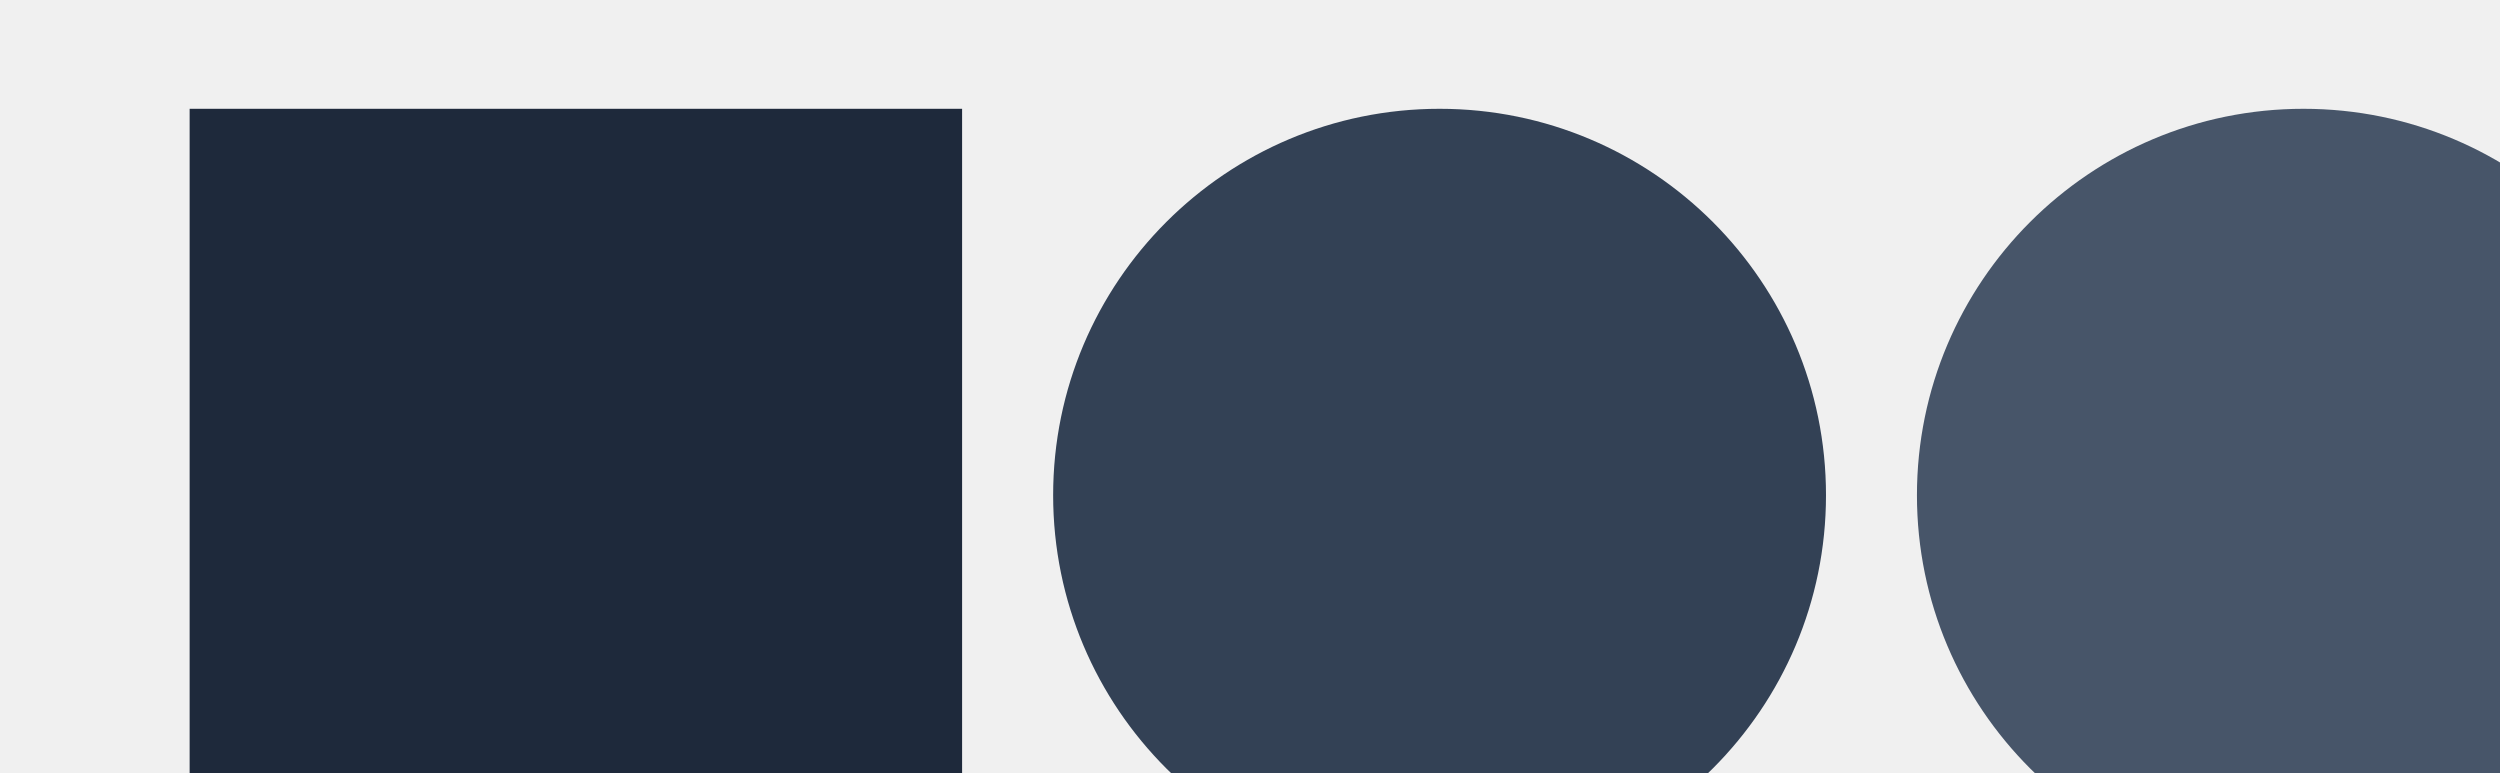
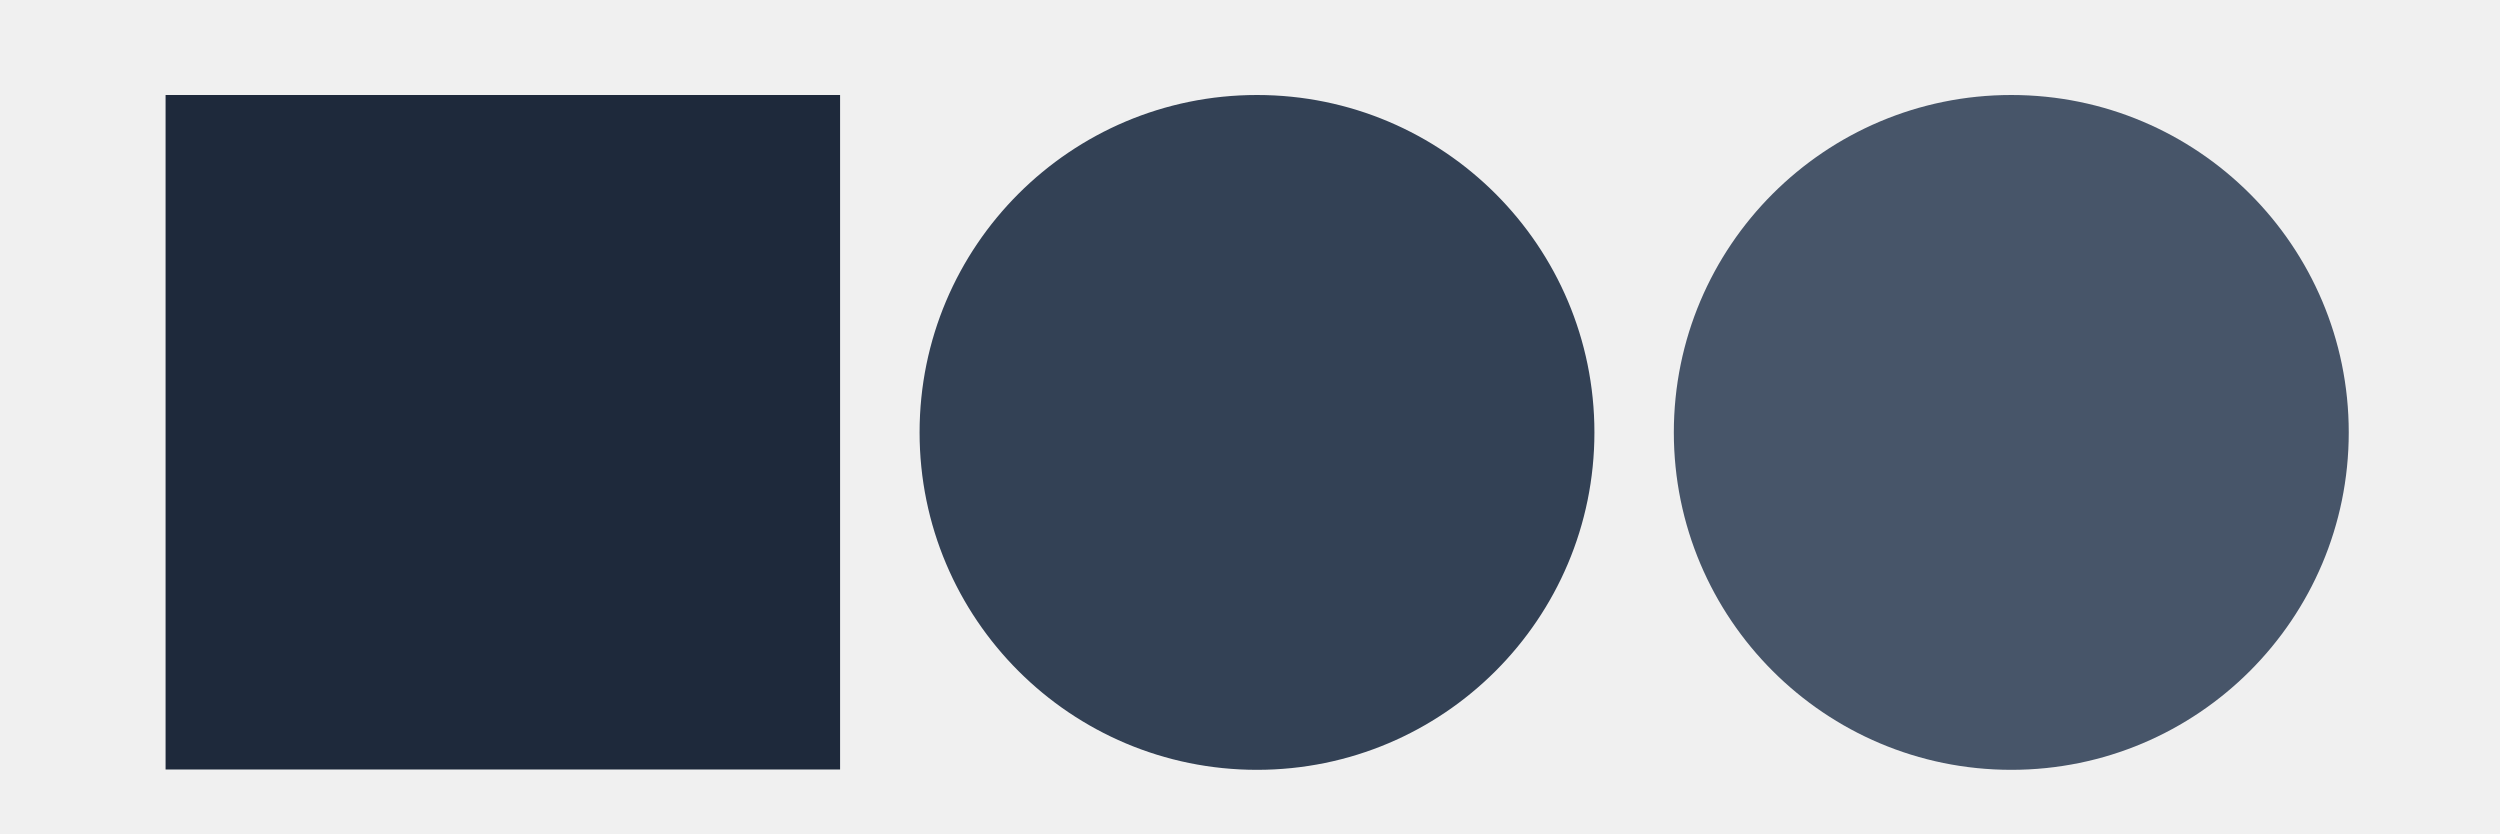
- <svg xmlns="http://www.w3.org/2000/svg" fill="none">
+ <svg xmlns="http://www.w3.org/2000/svg" fill="none" viewBox="0 0 30 10">
  <g clip-path="url(#clip0_679_3932)">
    <path d="M15.084 9.238C17.32 9.238 19.133 7.425 19.133 5.189C19.133 2.953 17.32 1.14 15.084 1.14C12.848 1.14 11.035 2.953 11.035 5.189C11.035 7.425 12.848 9.238 15.084 9.238Z" fill="#334155" />
    <path d="M24.136 9.238C26.372 9.238 28.185 7.425 28.185 5.189C28.185 2.953 26.372 1.14 24.136 1.14C21.899 1.14 20.086 2.953 20.086 5.189C20.086 7.425 21.899 9.238 24.136 9.238Z" fill="#475569" />
    <path d="M10.081 1.14H1.987V9.234H10.081V1.14Z" fill="#1E293B" />
  </g>
  <defs>
    <clipPath id="clip0_679_3932">
      <rect width="33.519" height="20.847" fill="white" transform="translate(0.922363 0.117981)" />
    </clipPath>
  </defs>
</svg>
